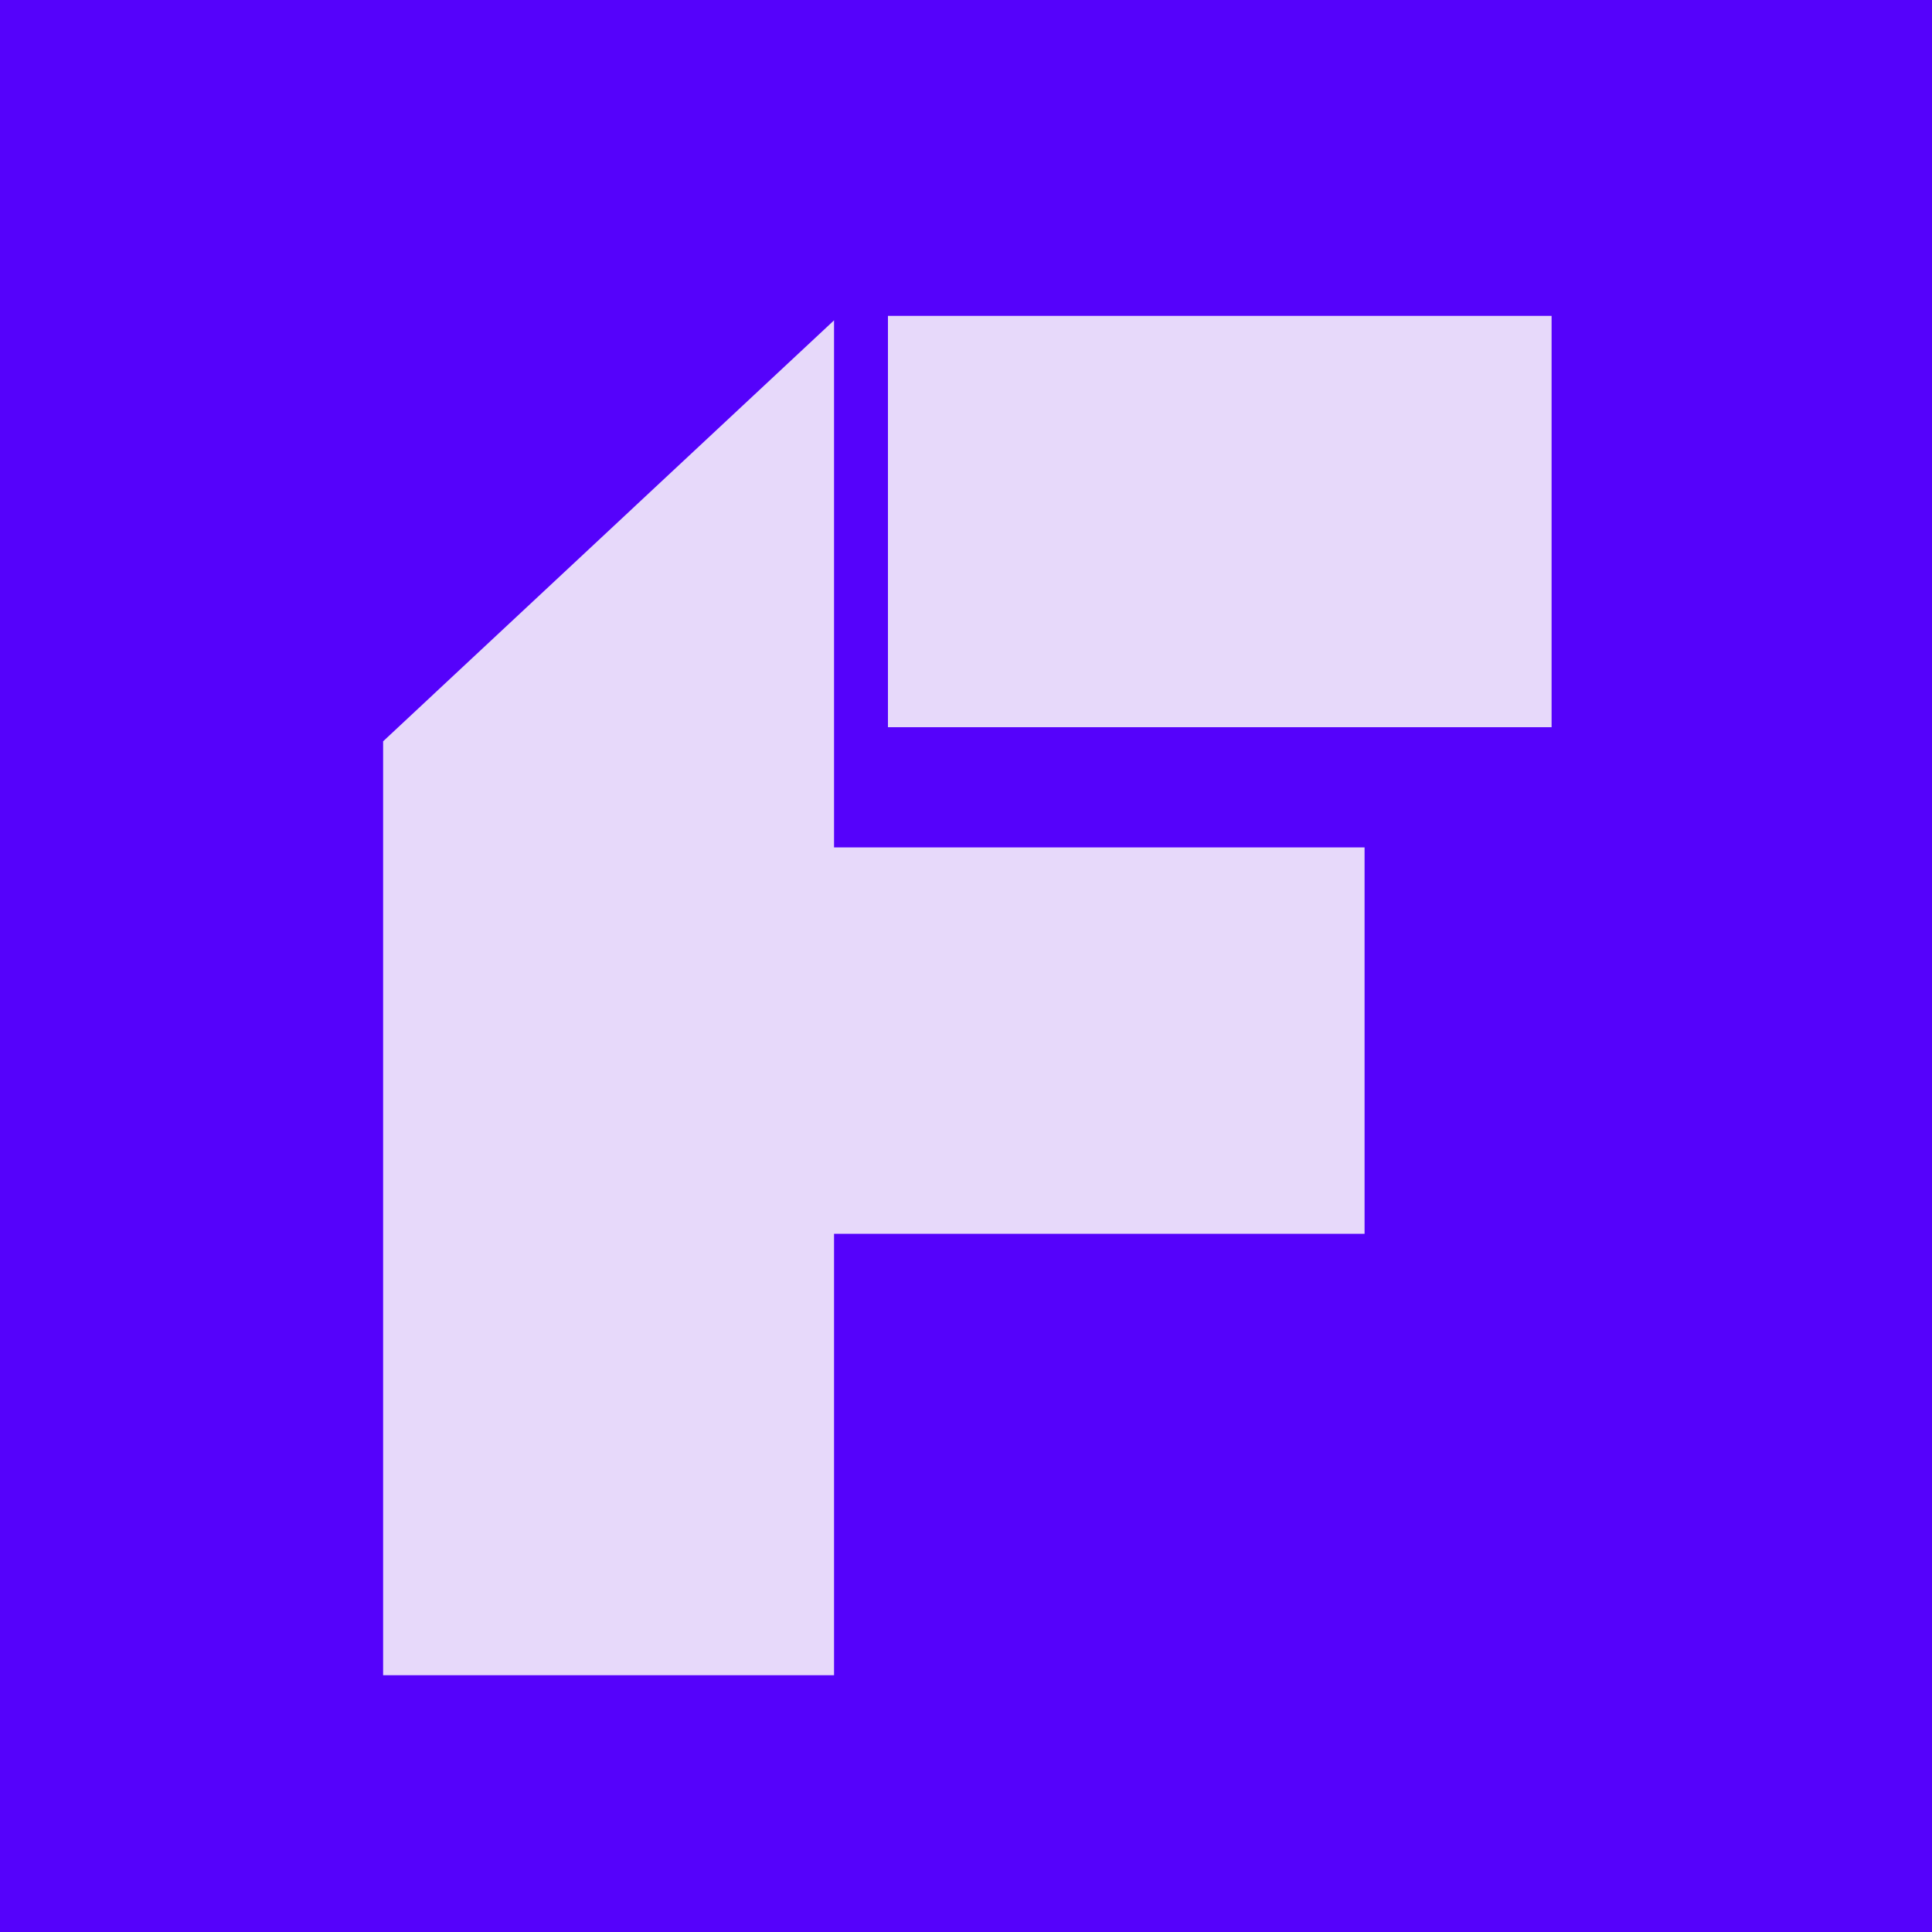
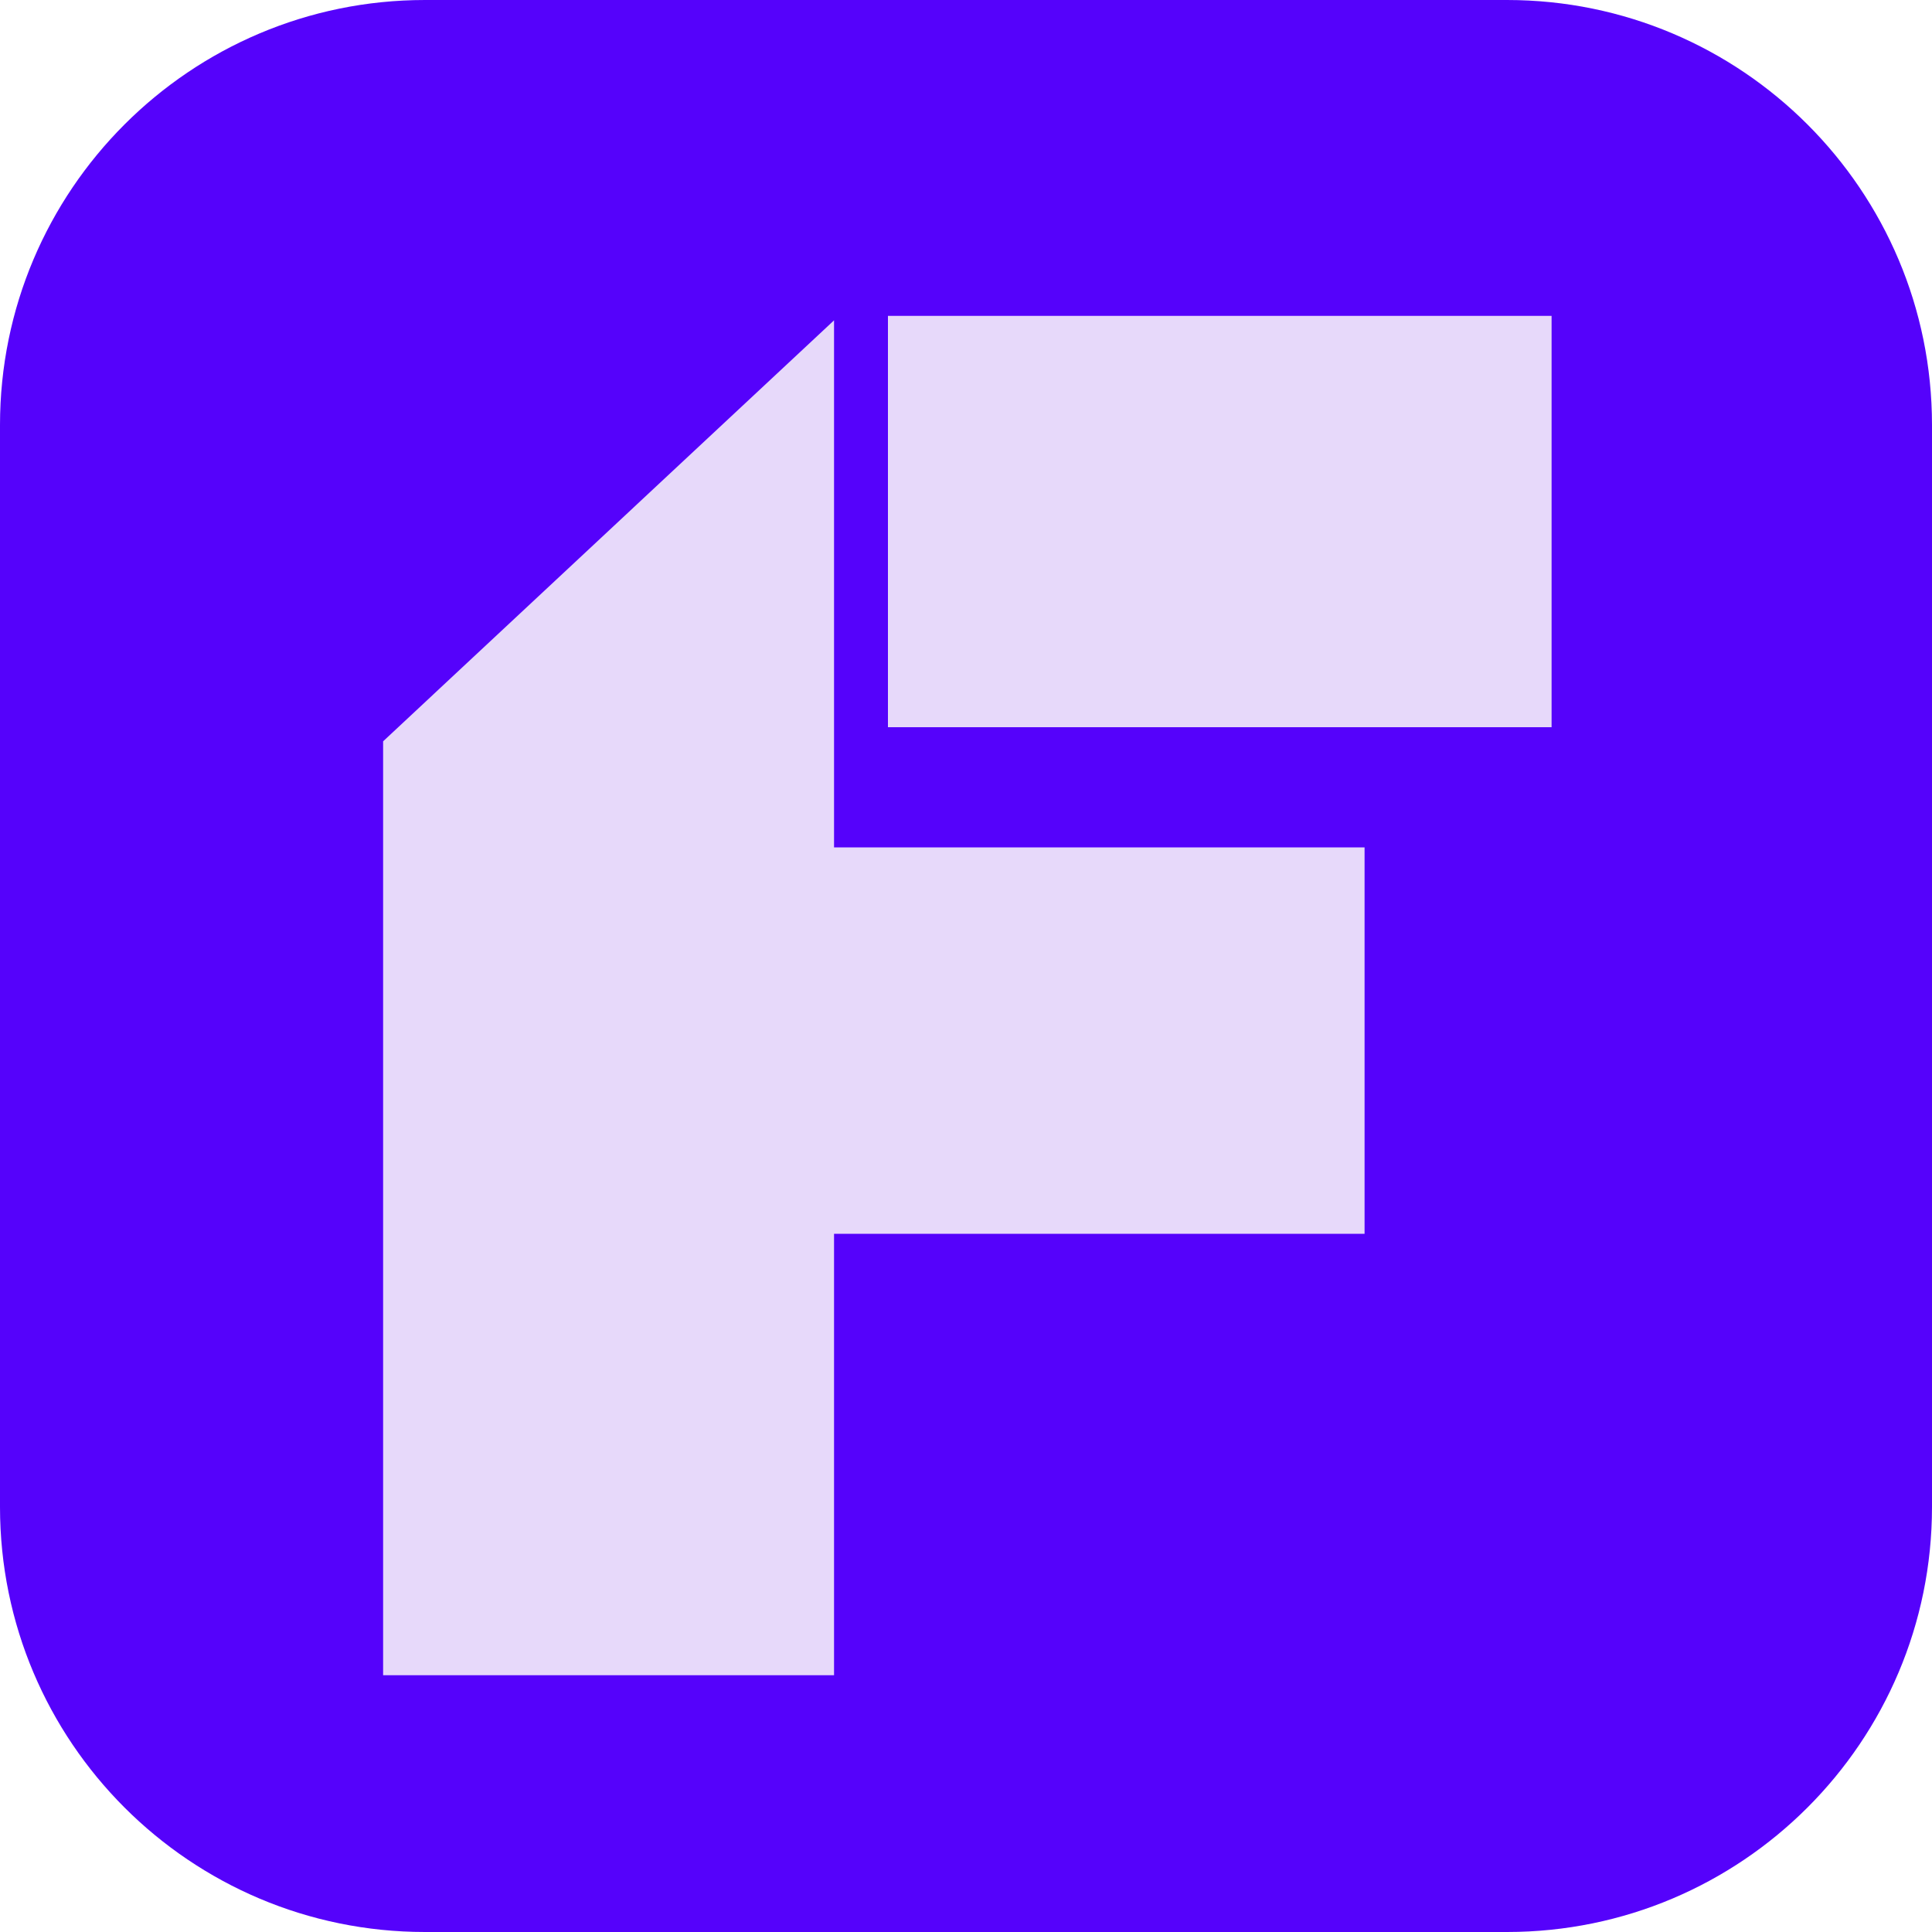
<svg xmlns="http://www.w3.org/2000/svg" viewBox="0 0 100 100">
-   <rect width="100" height="100" fill="#5502FB" />
+   <rect width="100" height="100" rx="22" fill="#5502FB" />
  <path fill="#E7D9FA" d="M19.83 38.37L43.17 16.58L43.17 43.86L70.63 43.86L70.63 63.86L43.17 63.86L43.17 86.71L19.83 86.71ZM45.96 16.35H80.31V37.64H45.96Z" />
</svg>
